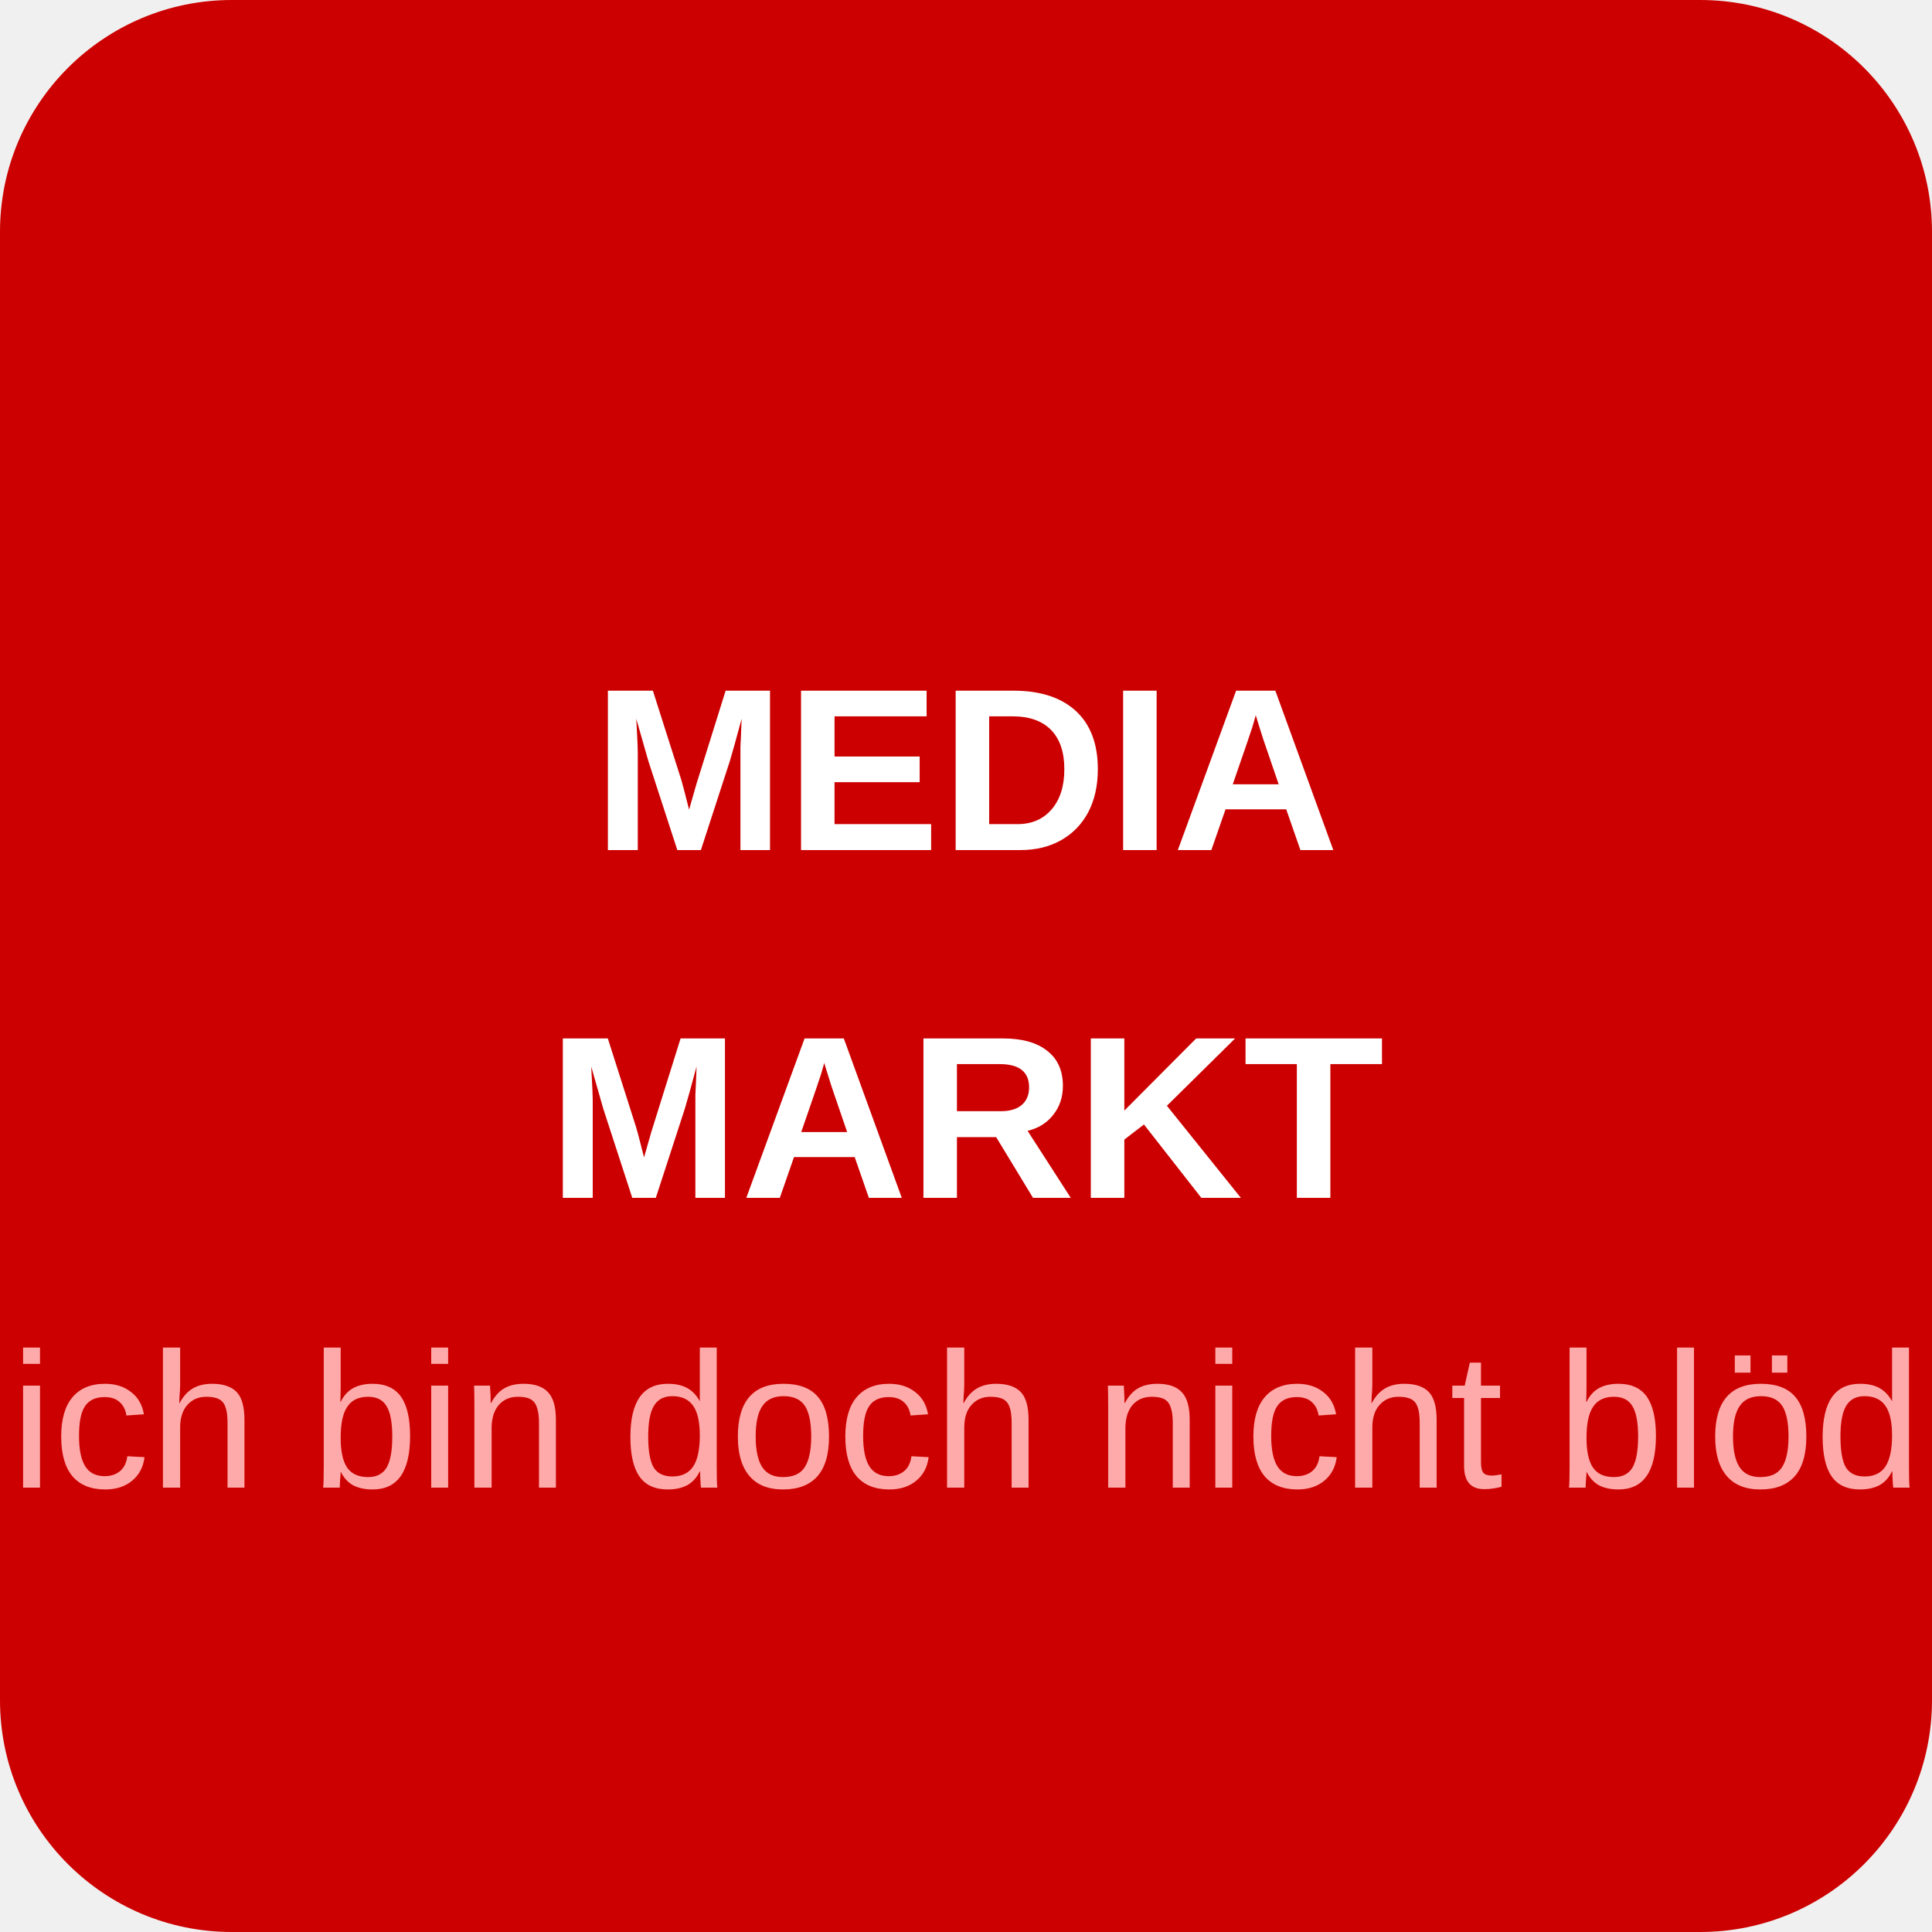
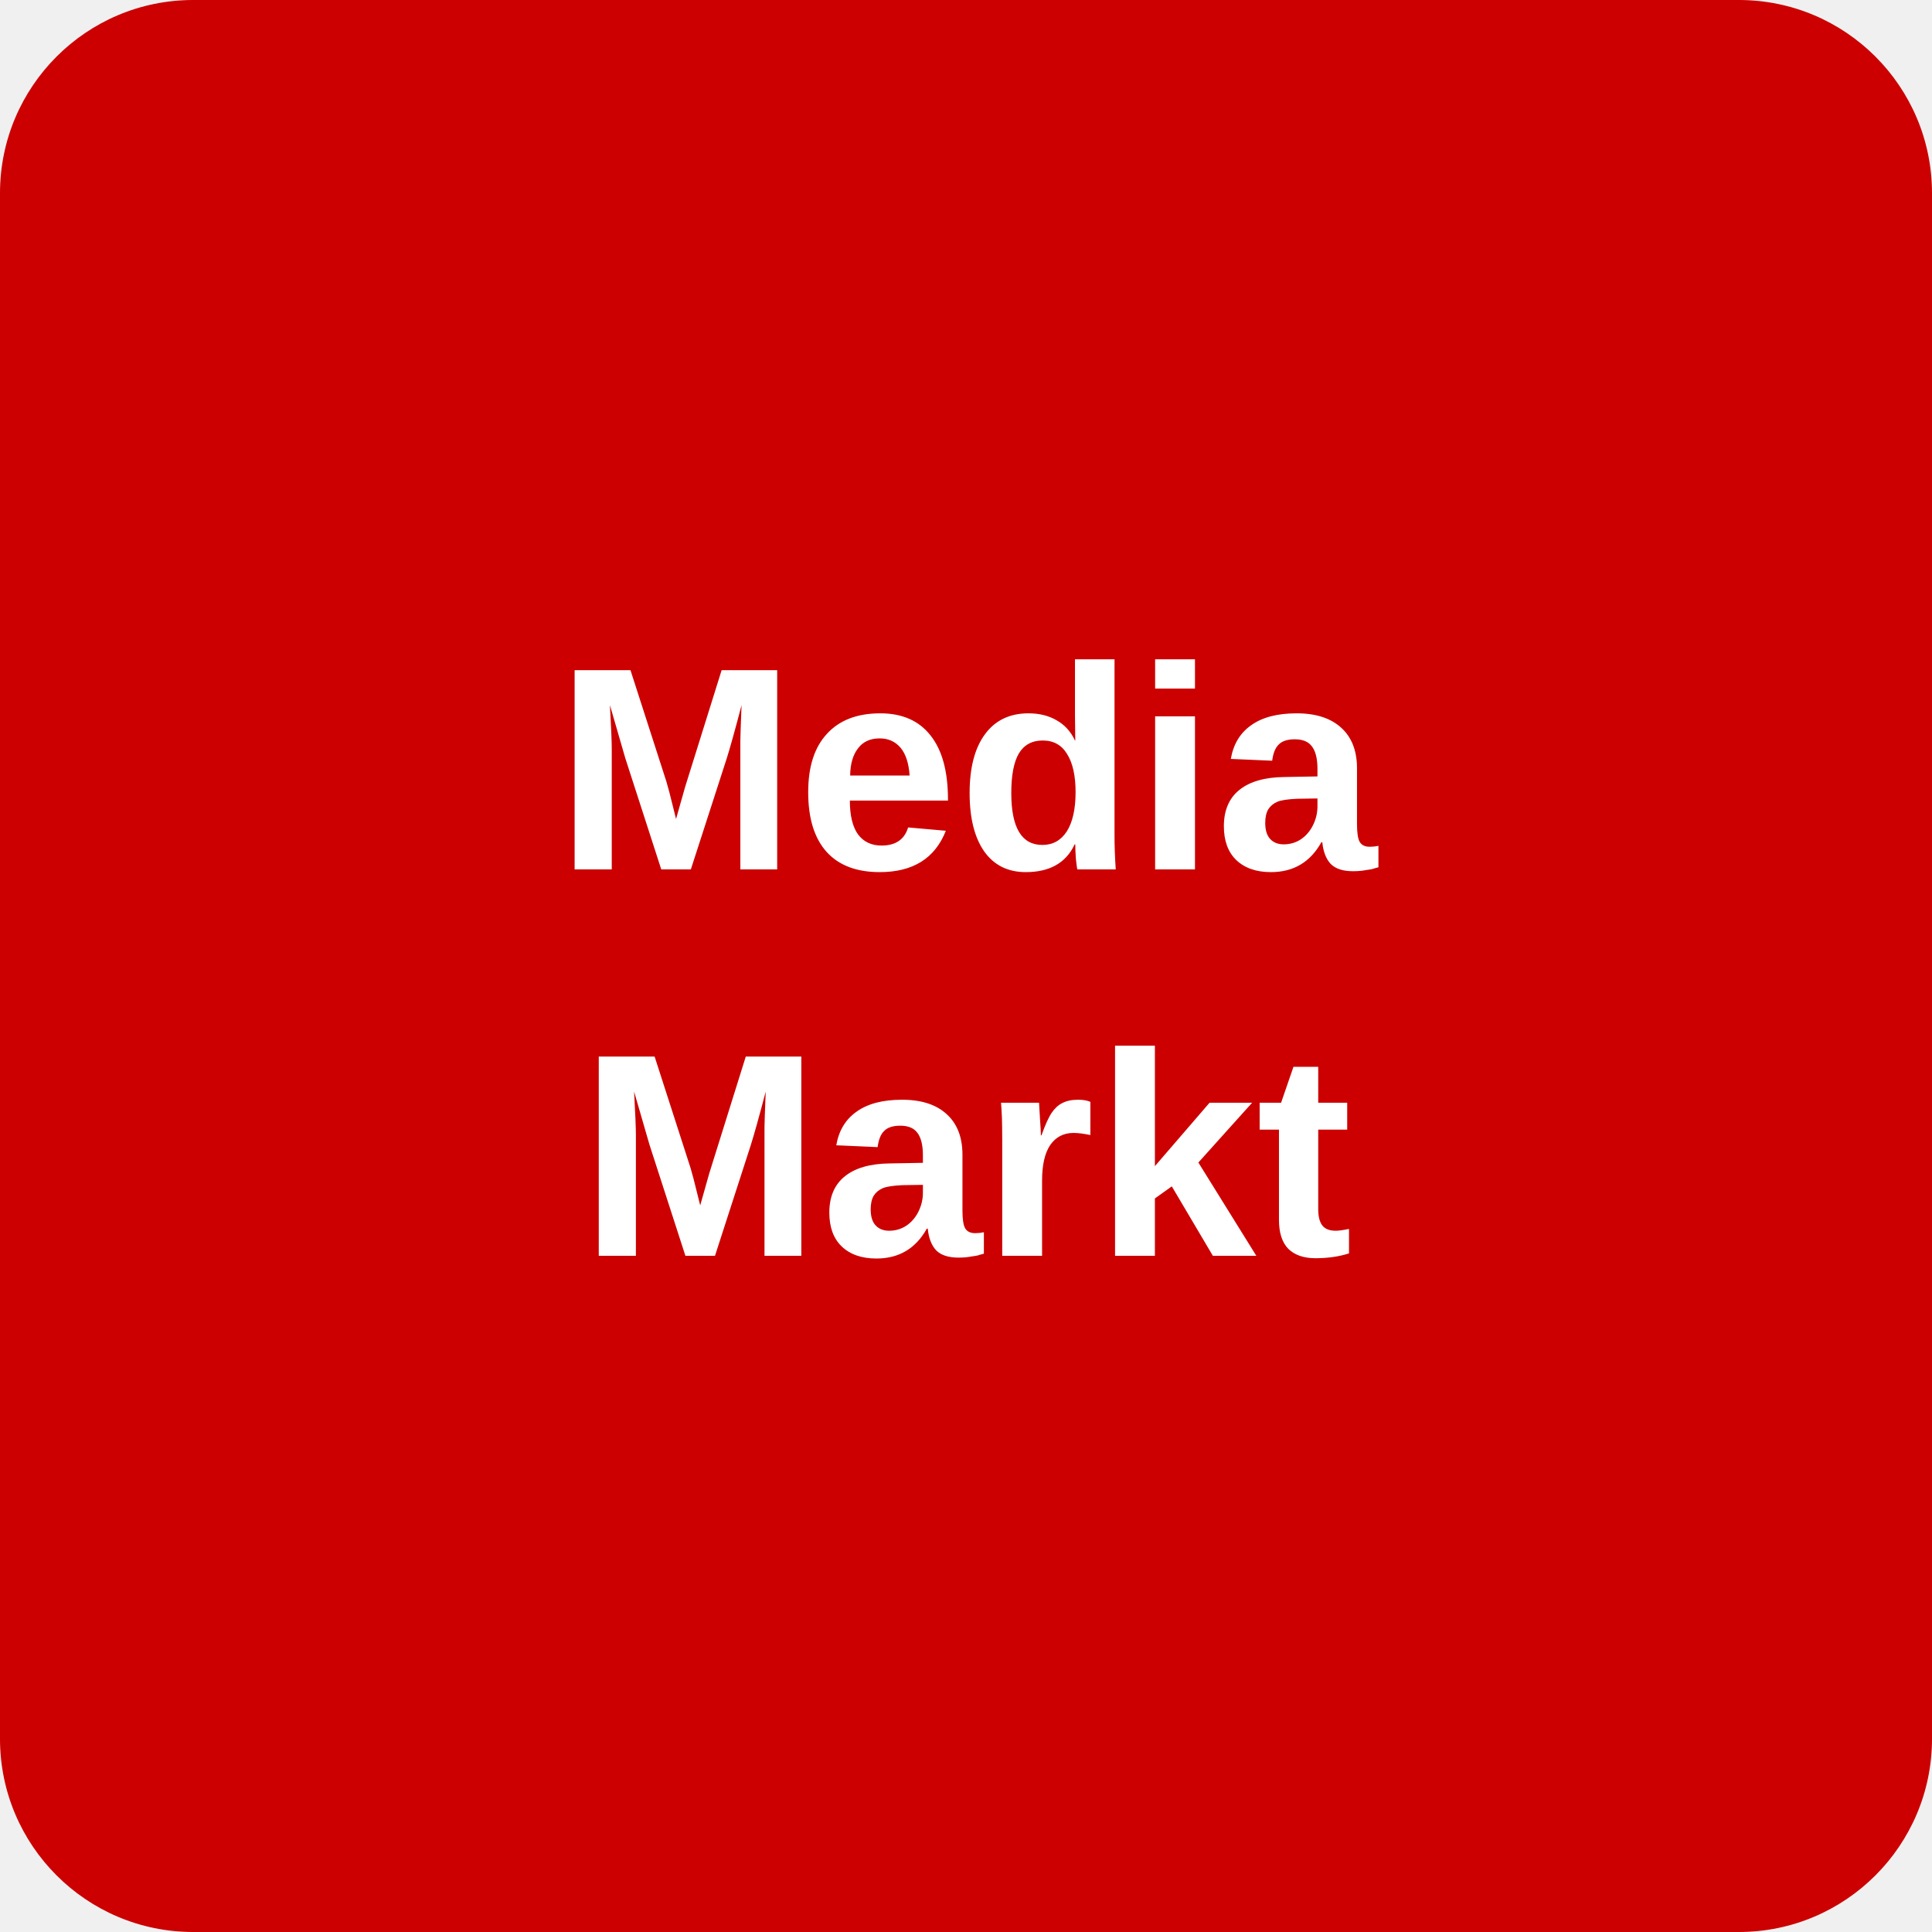
<svg xmlns="http://www.w3.org/2000/svg" viewBox="0 0 100 100">
-   <rect width="100" height="100" rx="12" fill="#cc0000" />
-   <text x="50" y="44" font-family="Arial,Helvetica,sans-serif" font-size="12" font-weight="bold" fill="white" text-anchor="middle">MEDIA</text>
-   <text x="50" y="62" font-family="Arial,Helvetica,sans-serif" font-size="12" font-weight="bold" fill="white" text-anchor="middle">MARKT</text>
-   <text x="50" y="77" font-family="Arial,Helvetica,sans-serif" font-size="10" fill="#ffaaaa" text-anchor="middle">ich bin doch nicht blöd</text>
+   <rect width="100" height="100" rx="10" fill="#cc0000" />
+   <text x="50" y="45" font-family="Arial Black,Arial,sans-serif" font-size="15" font-weight="900" fill="white" text-anchor="middle">Media</text>
+   <text x="50" y="65" font-family="Arial Black,Arial,sans-serif" font-size="15" font-weight="900" fill="white" text-anchor="middle">Markt</text>
</svg>
